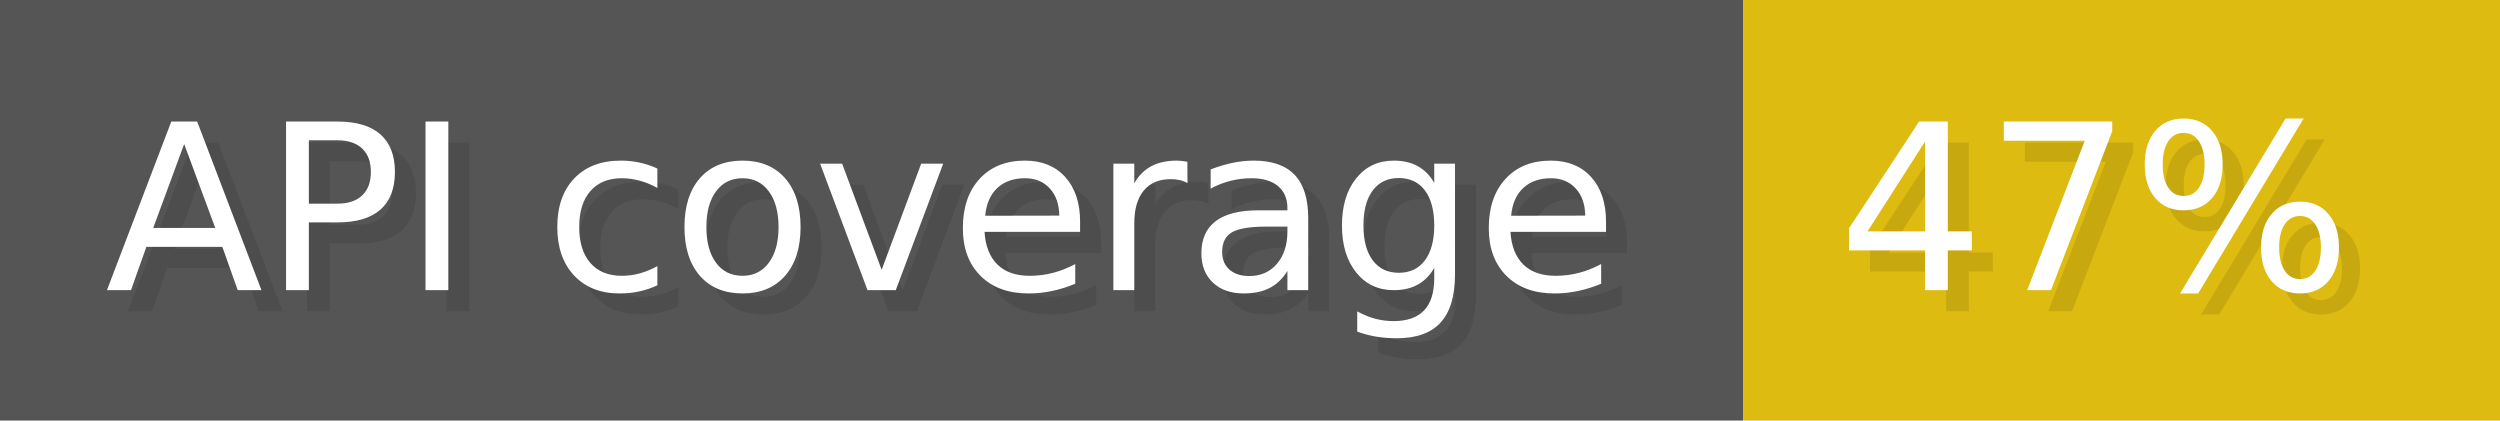
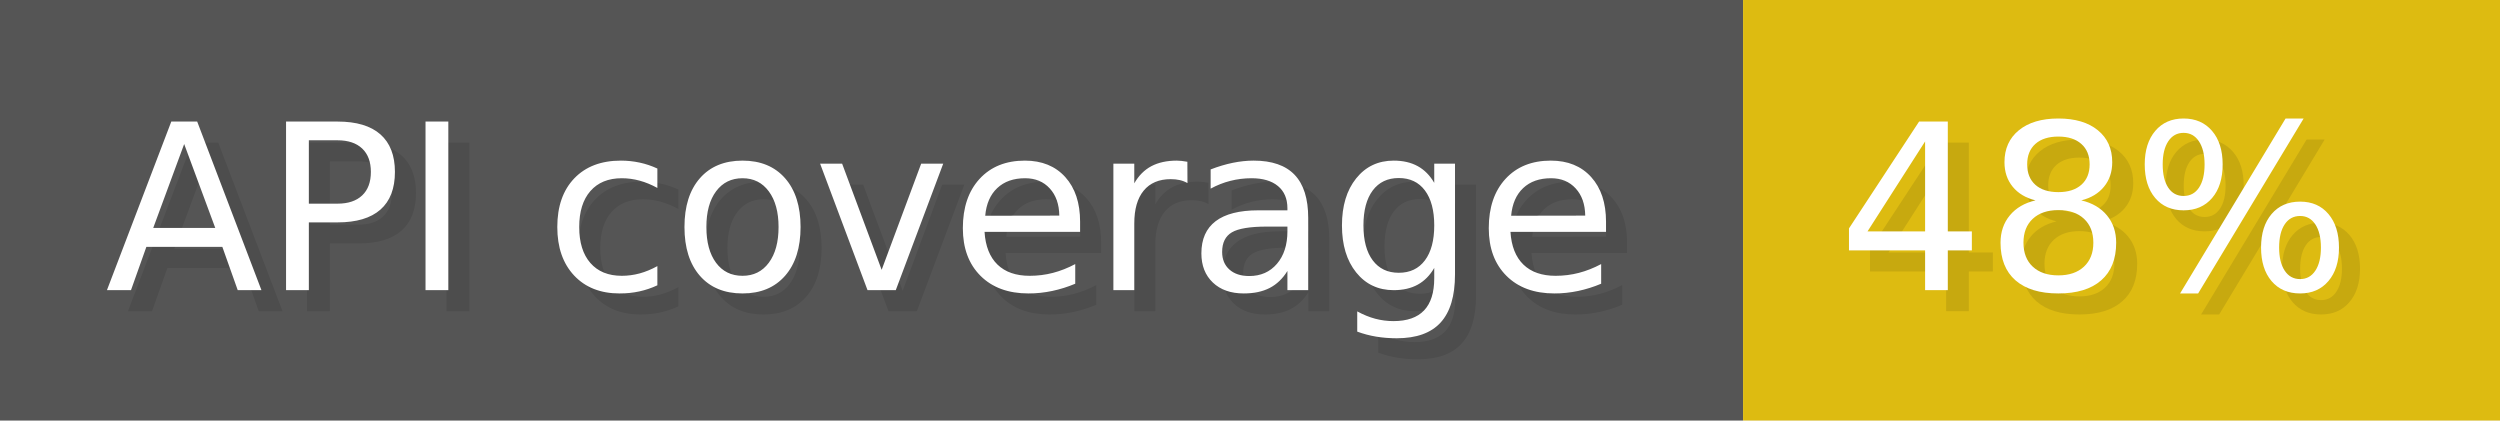
- <svg xmlns="http://www.w3.org/2000/svg" width="118.9" height="20" viewBox="0 0 1189 200" role="img" aria-label="API coverage: 47%">
+ <svg xmlns="http://www.w3.org/2000/svg" width="118.9" height="20" viewBox="0 0 1189 200" role="img" aria-label="API coverage: 48%">
  <g>
    <rect fill="#555" width="829" height="200" />
    <rect fill="#DB1" x="829" width="360" height="200" />
  </g>
  <g aria-hidden="true" fill="#fff" text-anchor="start" font-family="Verdana,DejaVu Sans,sans-serif" font-size="110">
    <text x="60" y="148" textLength="729" fill="#000" opacity="0.1">API coverage</text>
    <text x="50" y="138" textLength="729">API coverage</text>
-     <text x="884" y="148" textLength="260" fill="#000" opacity="0.1">47%</text>
-     <text x="874" y="138" textLength="260">47%</text>
+     <text x="884" y="148" textLength="260" fill="#000" opacity="0.1">48%</text>
+     <text x="874" y="138" textLength="260">48%</text>
  </g>
</svg>
